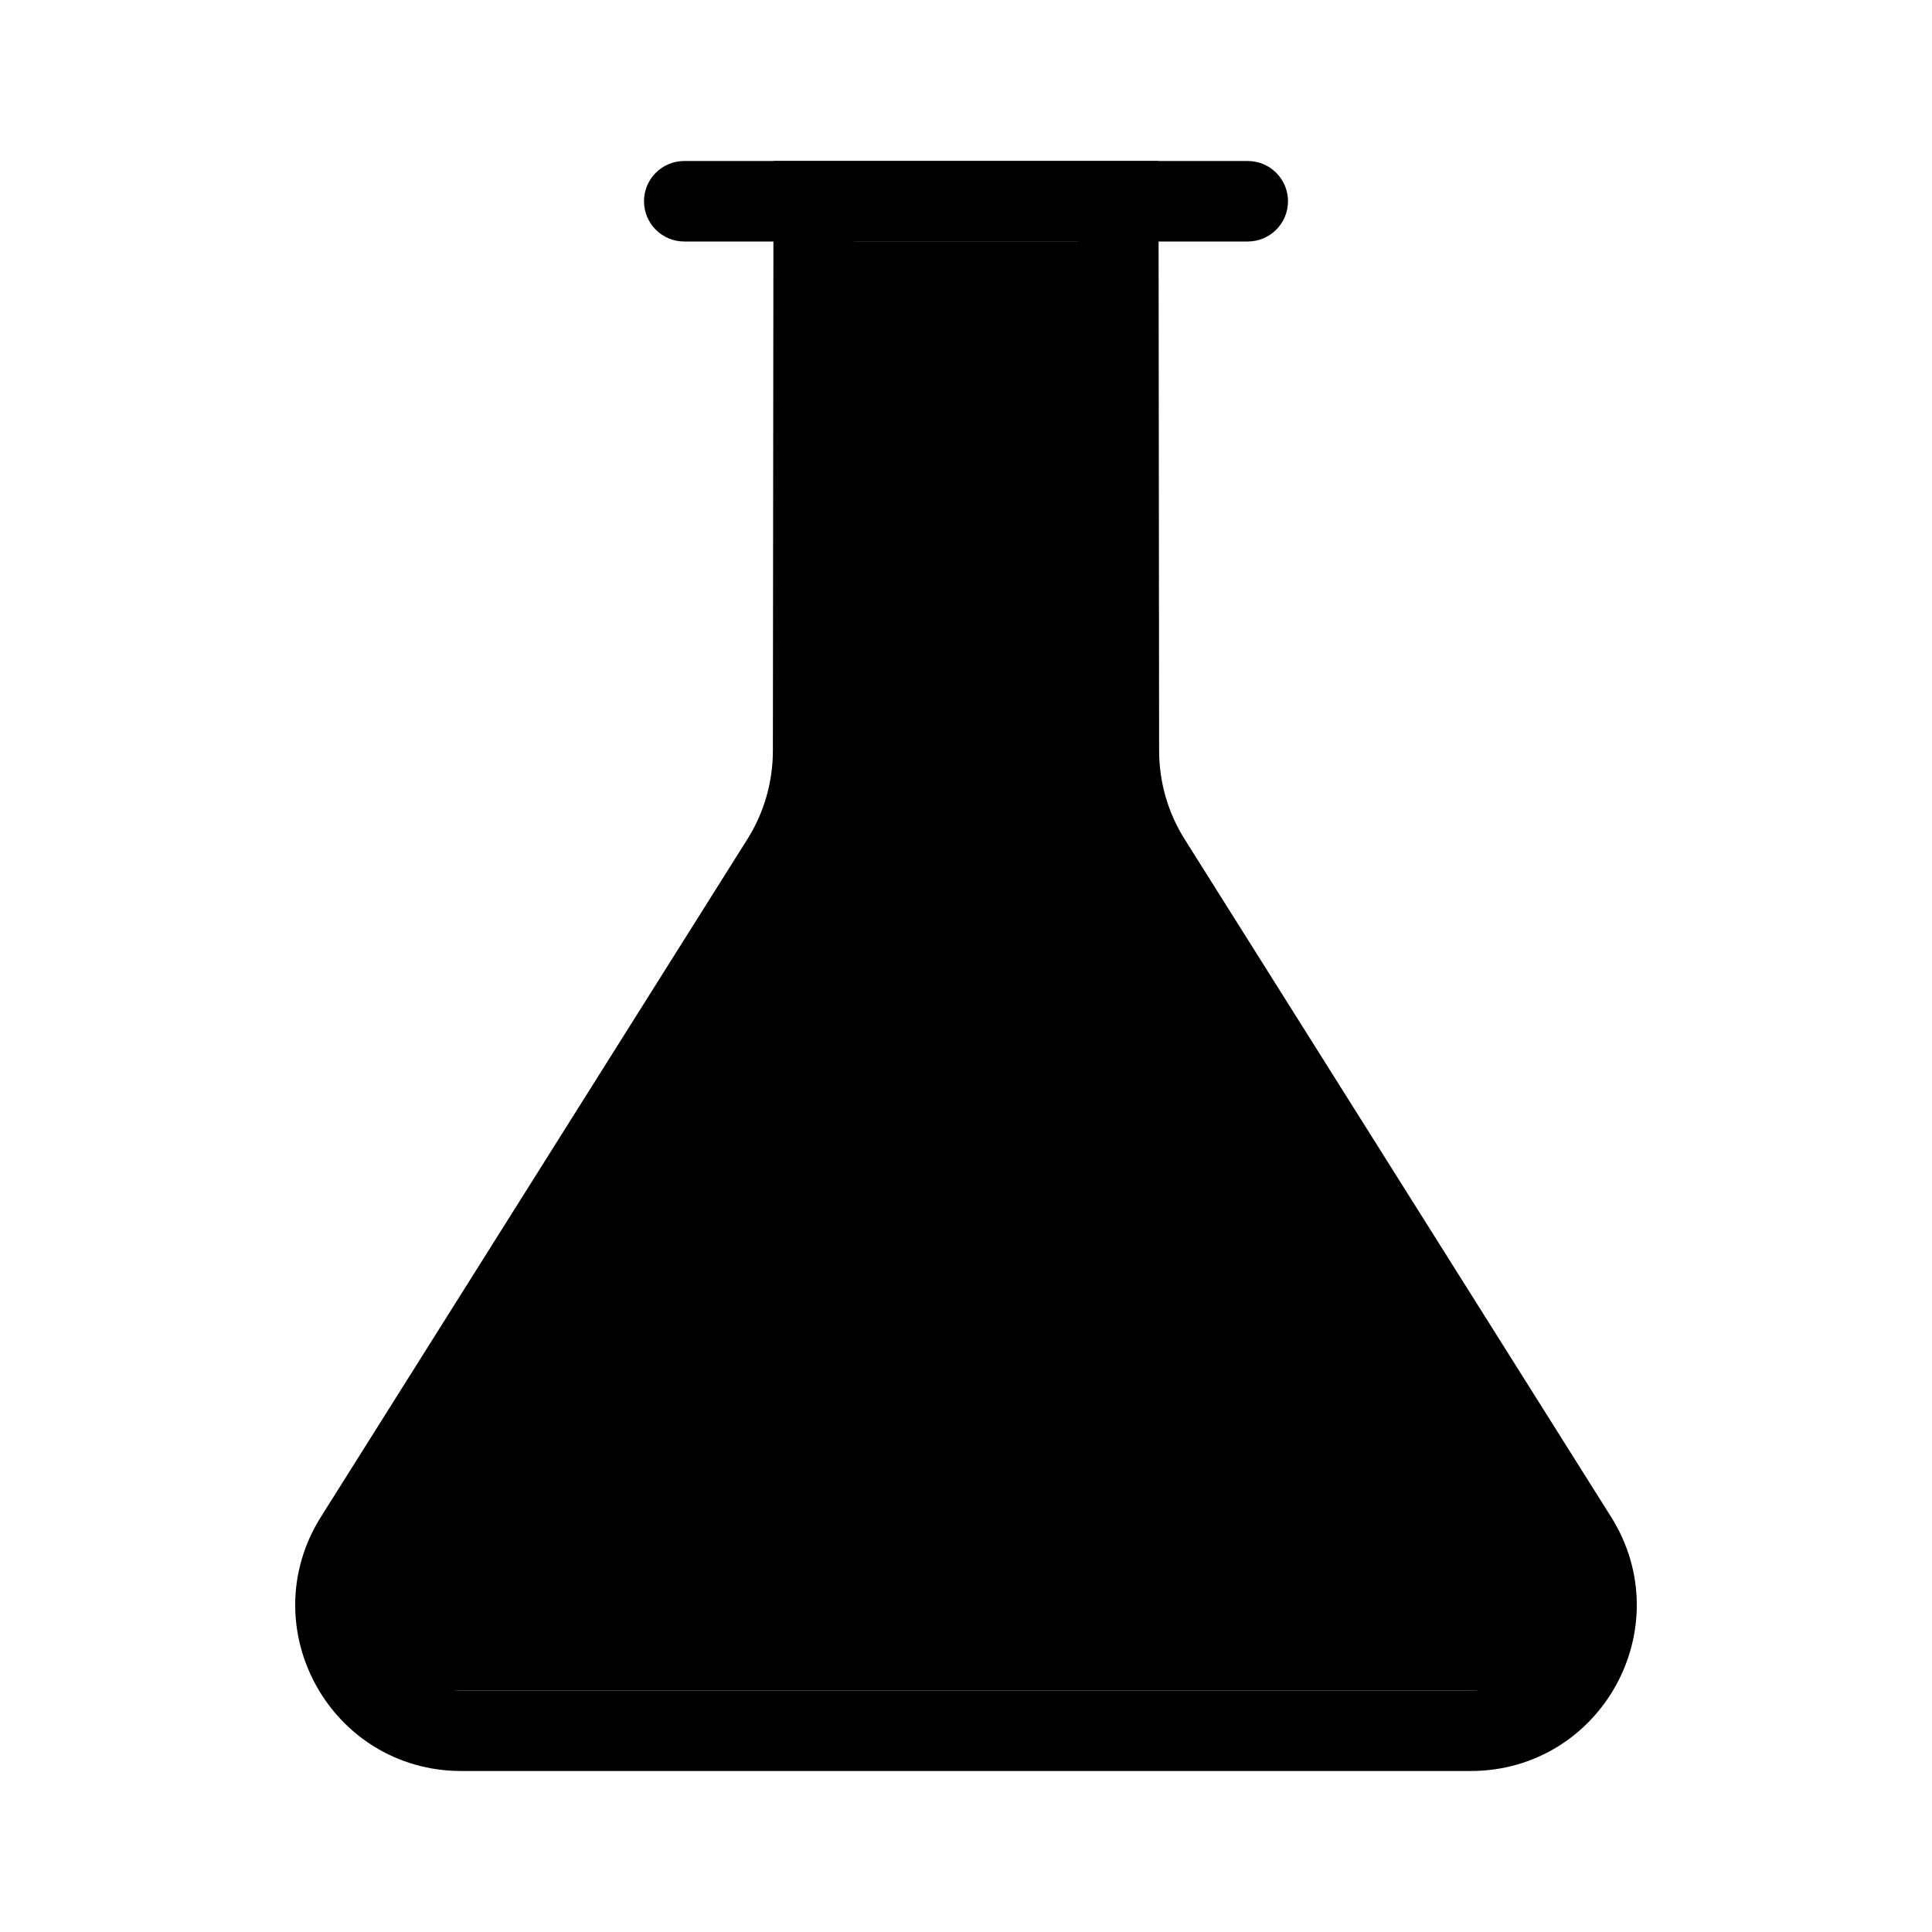
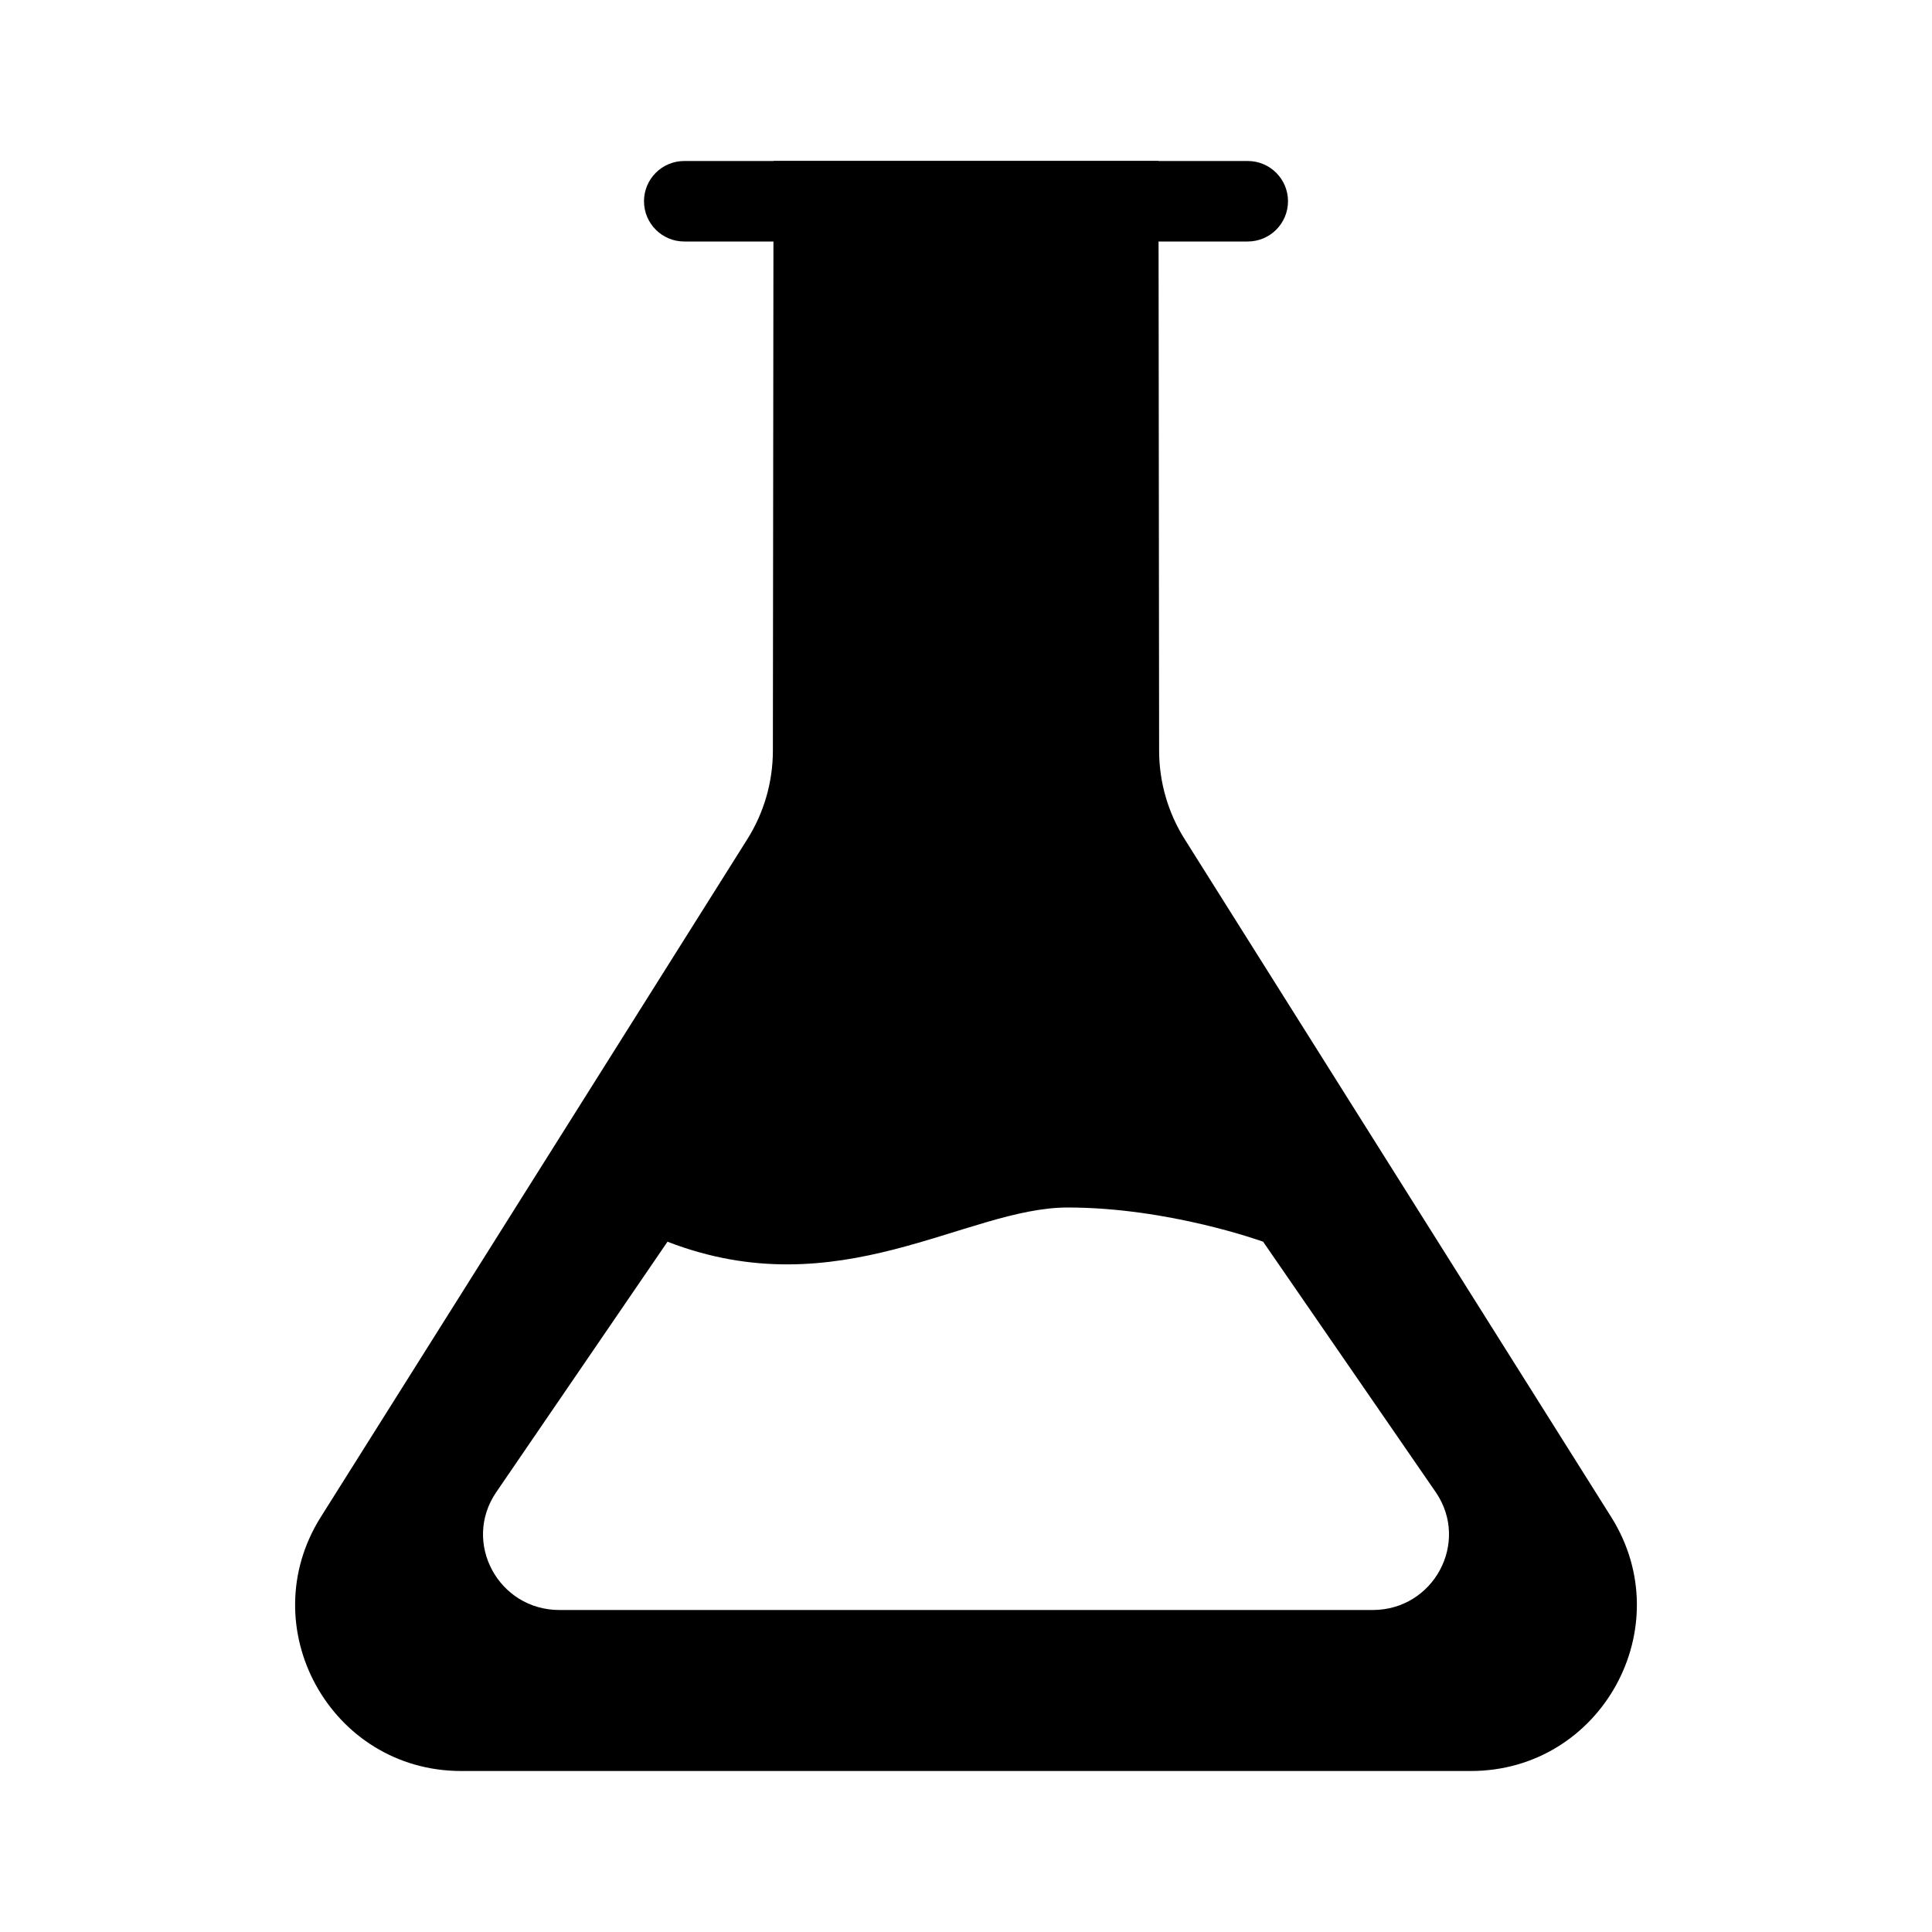
<svg xmlns="http://www.w3.org/2000/svg" width="24" height="24" viewBox="0 0 24 24" fill="none">
-   <path d="M10 10V3H13.5V10L17.5 16H6.5L10 10Z" fill="black" />
-   <path d="M13.684 15C15.367 15 16.921 15.51 16.921 15.51L19.784 19.248C20.347 19.996 19.745 21 18.735 21L5.265 21C4.255 21 3.653 19.996 4.216 19.248L7.056 15.51C9.895 16.5 12 15 13.684 15Z" fill="black" />
-   <path d="M13.892 2.5L13.899 9.331C13.9 9.812 14.036 10.283 14.292 10.69L19.591 19.111C20.244 20.149 19.498 21.5 18.271 21.5H5.729C4.502 21.5 3.756 20.149 4.409 19.111L9.708 10.69C9.964 10.283 10.1 9.812 10.101 9.331L10.108 2.5H13.892Z" stroke="black" />
+   <path d="M14.399 9.33C14.4 9.717 14.51 10.096 14.716 10.424L20.015 18.845C20.877 20.216 19.891 22 18.271 22H5.729C4.109 22 3.123 20.216 3.985 18.845L9.284 10.424C9.49 10.096 9.6 9.717 9.601 9.33L9.609 2H14.391L14.399 9.33ZM13.263 15C12 15 10.421 16.25 8.292 15.425L6.162 18.54C5.74 19.163 6.192 20 6.949 20H17.052C17.809 20 18.26 19.163 17.838 18.54L15.691 15.425C15.691 15.425 14.525 15 13.263 15Z" fill="black" />
  <rect x="8" y="2" width="8" height="1" rx="0.5" fill="black" />
</svg>
